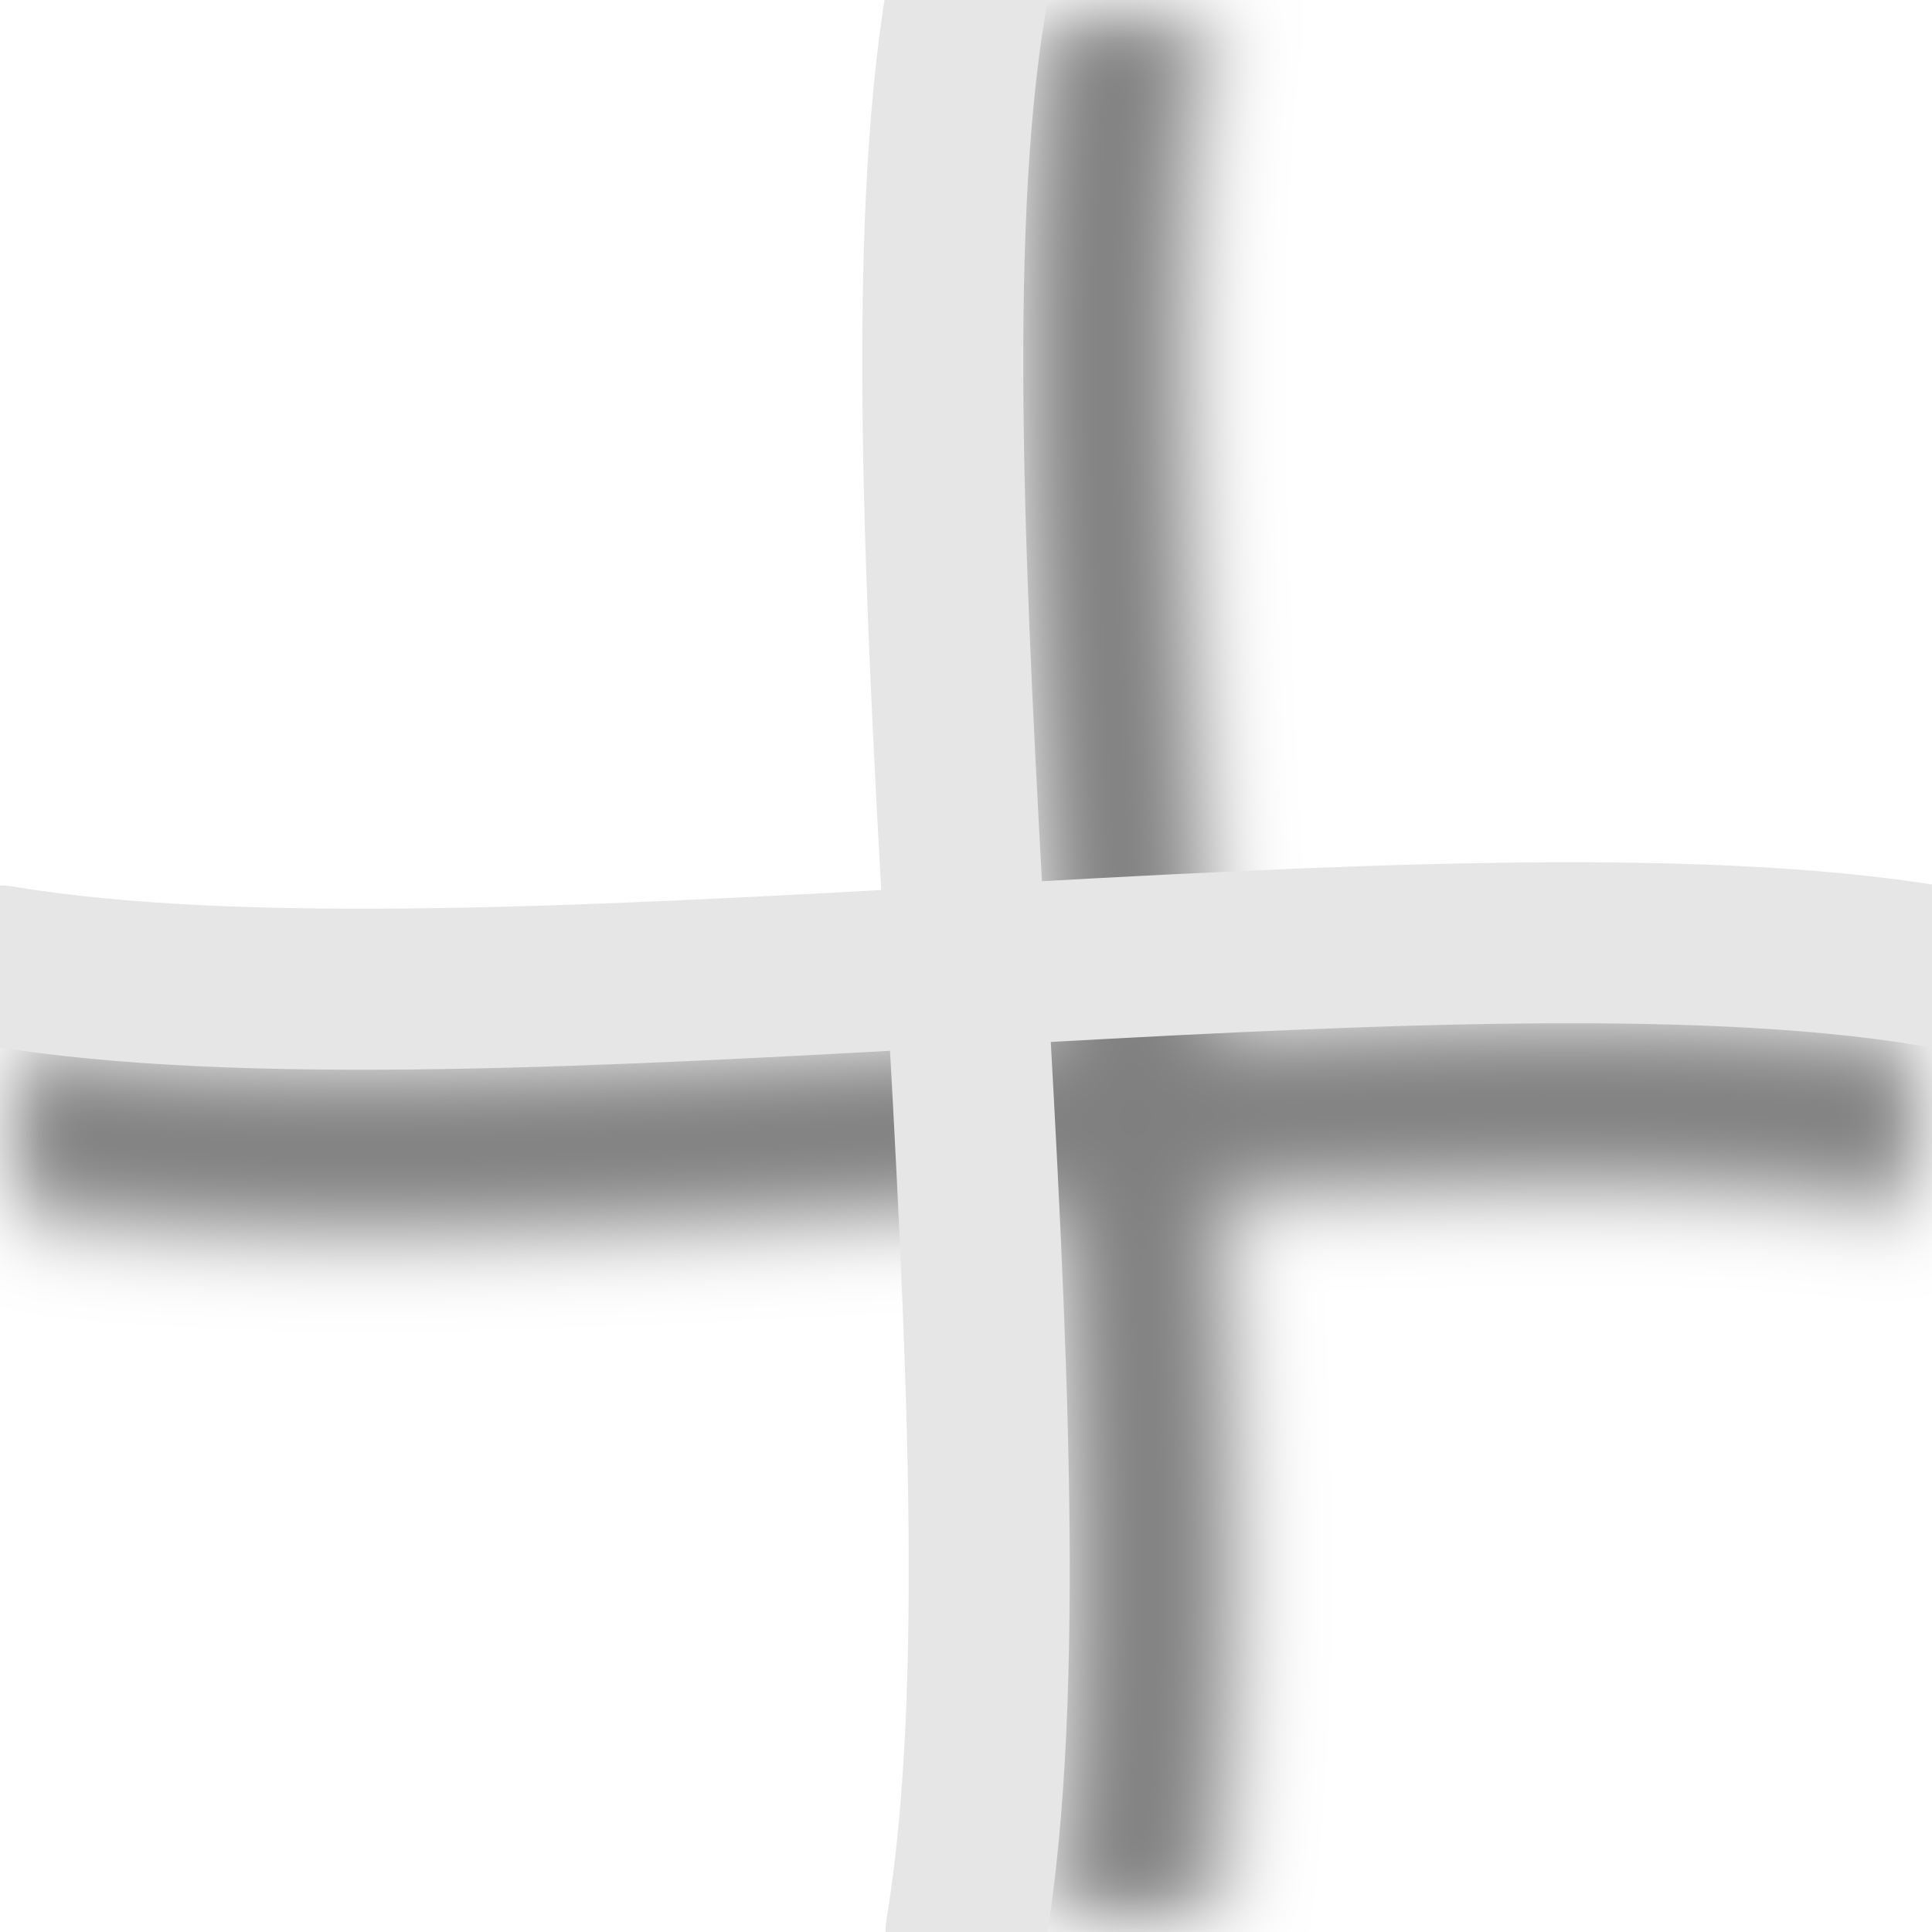
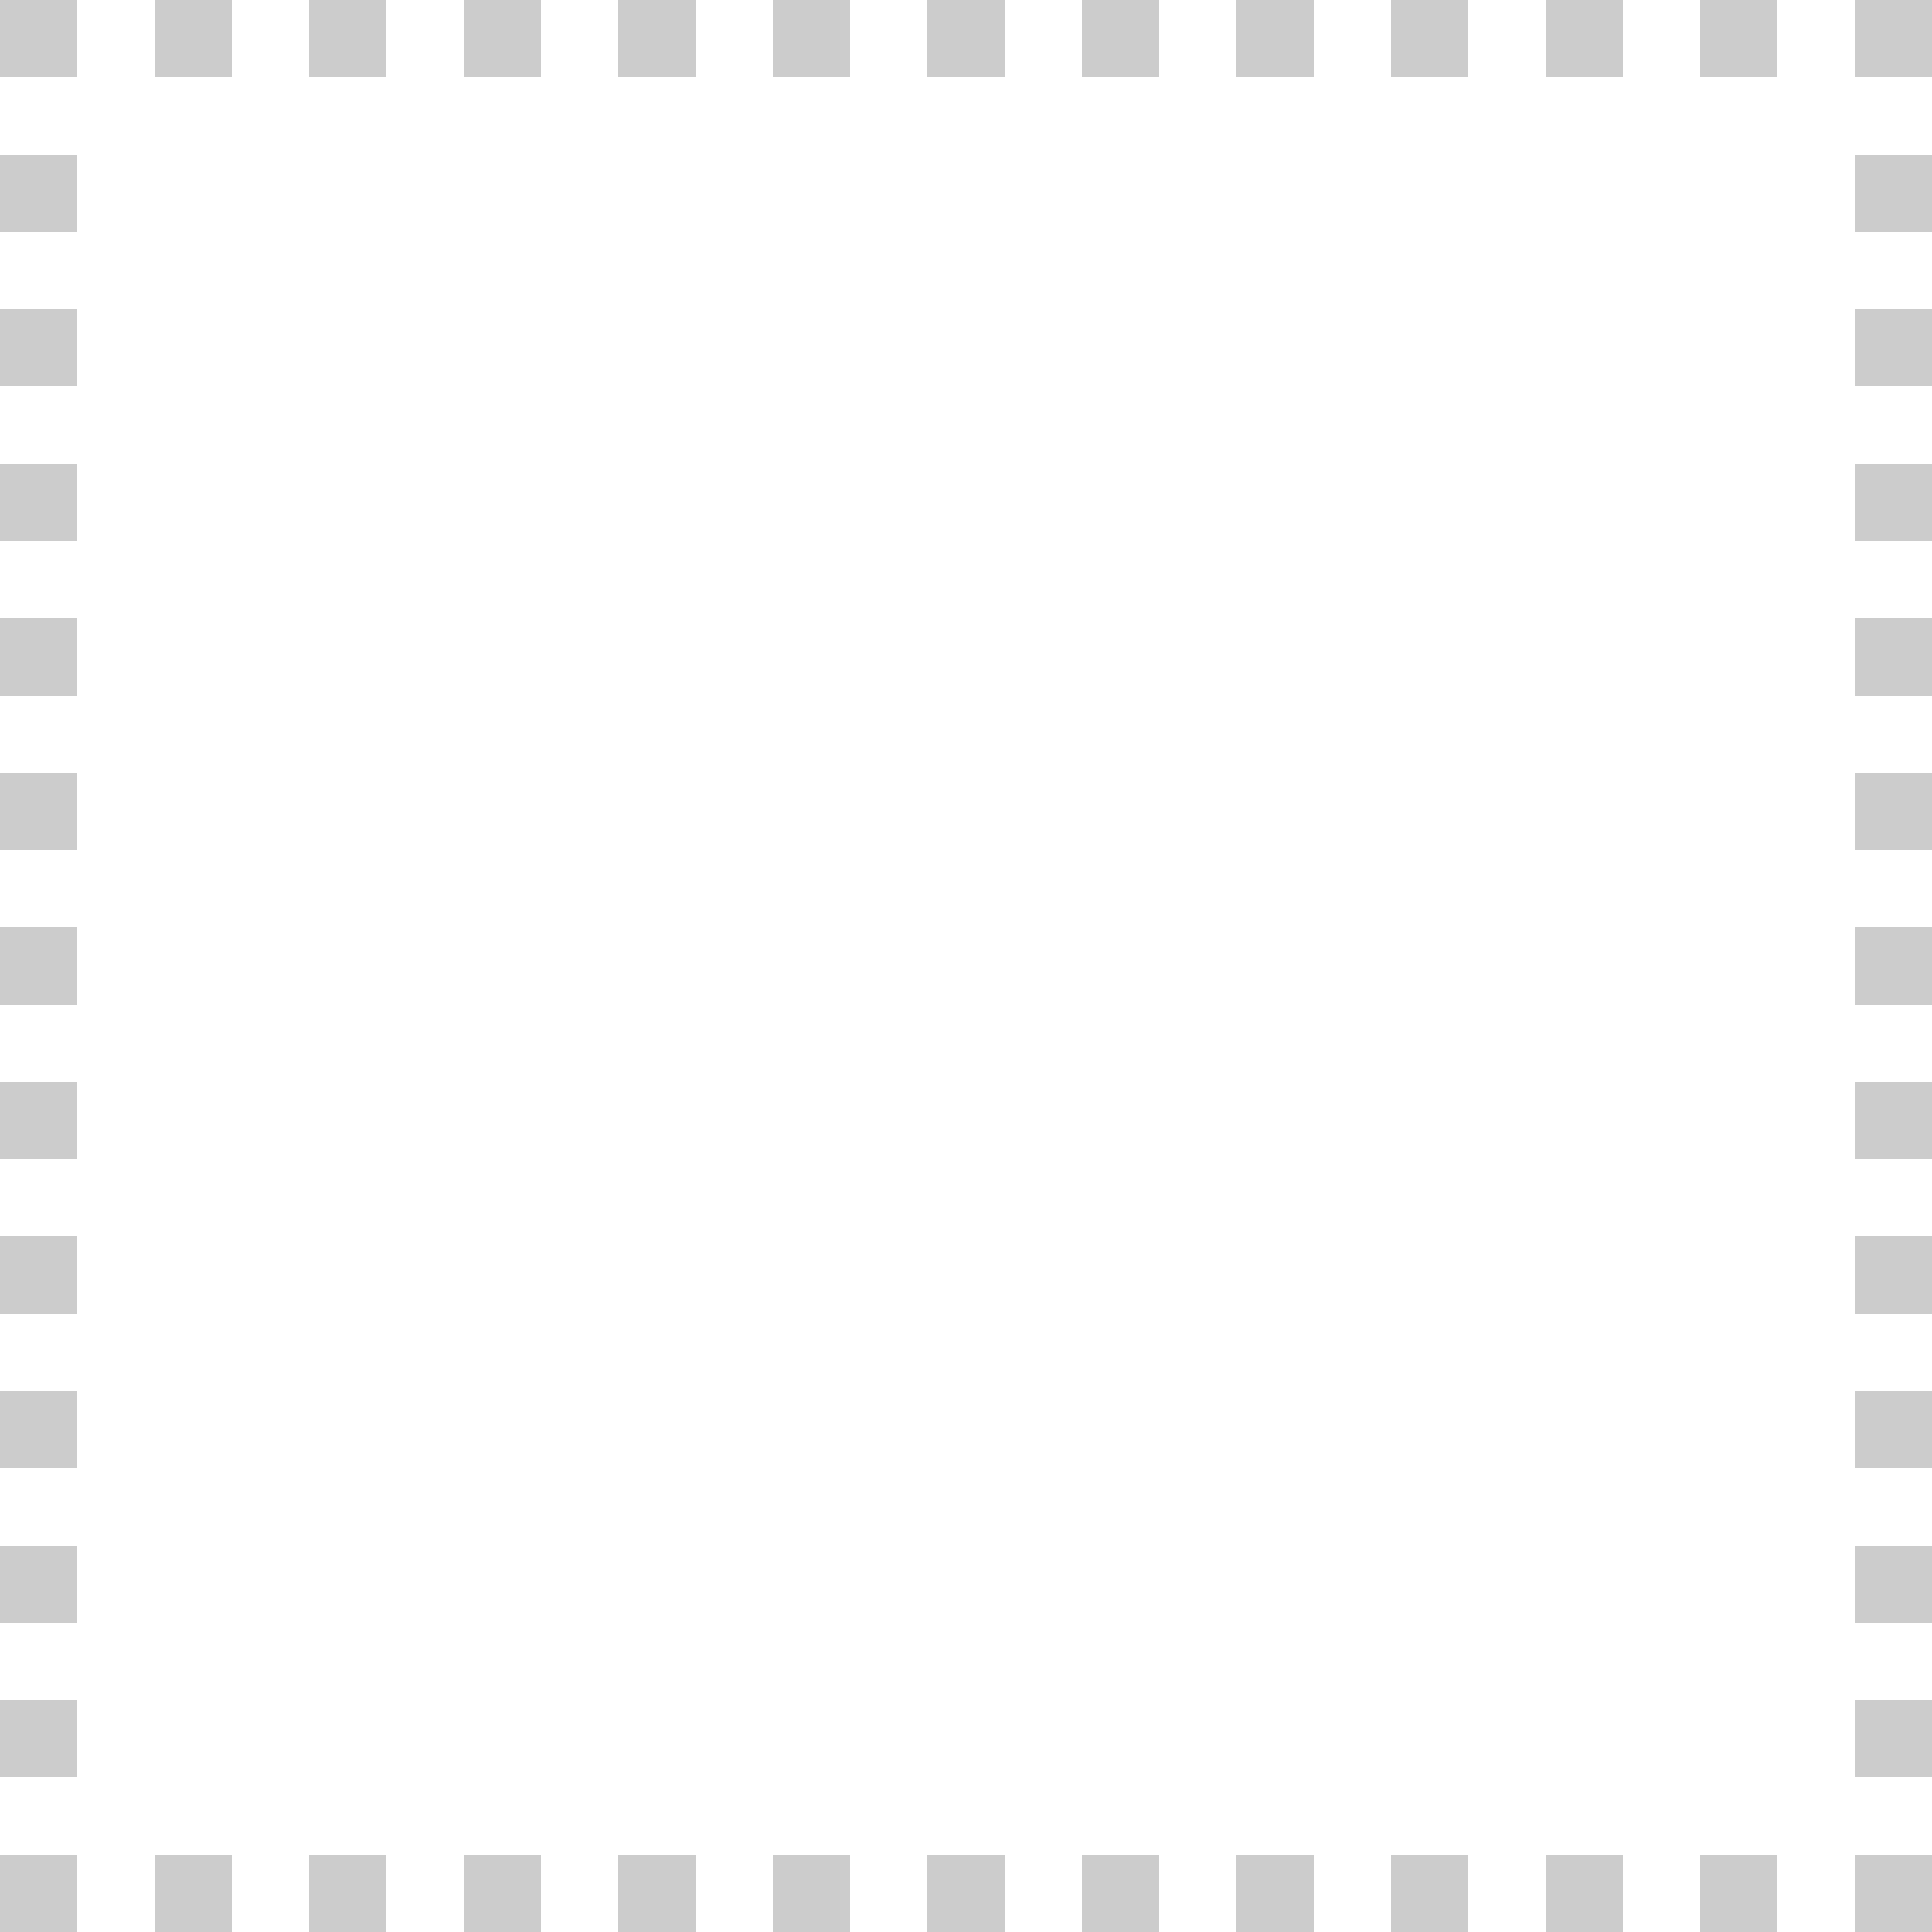
- <svg xmlns="http://www.w3.org/2000/svg" width="24" height="24" viewBox="0 0 24 24" id="svg4877" version="1.1">
-   <defs id="defs4879">
-     <filter style="color-interpolation-filters:sRGB" id="filter5435" x="-0.048" width="1.096" y="-0.048" height="1.096">
-       <feGaussianBlur stdDeviation="0.521" id="feGaussianBlur5437" />
-     </filter>
-   </defs>
-   <g id="layer1" transform="translate(0,-1028.362)">
-     <path style="color:#000000;font-style:normal;font-variant:normal;font-weight:normal;font-stretch:normal;font-size:medium;line-height:normal;font-family:sans-serif;text-indent:0;text-align:start;text-decoration:none;text-decoration-line:none;text-decoration-style:solid;text-decoration-color:#000000;letter-spacing:normal;word-spacing:normal;text-transform:none;direction:ltr;block-progression:tb;writing-mode:lr-tb;baseline-shift:baseline;text-anchor:start;white-space:normal;clip-rule:nonzero;display:inline;overflow:visible;visibility:visible;opacity:0.5;isolation:auto;mix-blend-mode:normal;color-interpolation:sRGB;color-interpolation-filters:linearRGB;solid-color:#000000;solid-opacity:1;fill:#000000;fill-opacity:1;fill-rule:nonzero;stroke:none;stroke-width:2;stroke-linecap:round;stroke-linejoin:round;stroke-miterlimit:4;stroke-dasharray:none;stroke-dashoffset:0;stroke-opacity:1;color-rendering:auto;image-rendering:auto;shape-rendering:auto;text-rendering:auto;enable-background:accumulate;filter:url(#filter5435)" d="M 13.953 -1.012 A 1 1 0 0 0 13.014 -0.164 C 12.478 3.049 12.752 7.557 13.002 12.057 C 13.019 12.355 13.031 12.646 13.047 12.943 C 12.678 12.964 12.315 12.981 11.945 13.002 C 7.445 13.252 2.951 13.478 0.164 13.014 A 1 1 0 1 0 -0.164 14.986 C 3.049 15.522 7.555 15.25 12.055 15 C 12.423 14.98 12.783 14.963 13.15 14.943 C 13.314 18.408 13.378 21.65 13.014 23.836 A 1 1 0 1 0 14.986 24.166 C 15.406 21.646 15.326 18.324 15.152 14.84 C 18.539 14.683 21.694 14.63 23.836 14.986 A 1 1 0 1 0 24.164 13.014 C 22.557 12.746 20.628 12.68 18.537 12.713 C 17.412 12.731 16.238 12.778 15.045 12.836 C 15.028 12.538 15.015 12.244 14.998 11.945 C 14.748 7.445 14.522 2.953 14.986 0.166 A 1 1 0 0 0 13.953 -1.012 z " transform="translate(0,1028.362)" id="path5390" />
-     <path style="opacity:1;fill:none;fill-opacity:1;stroke:#e6e6e6;stroke-width:2;stroke-linecap:round;stroke-linejoin:round;stroke-miterlimit:4;stroke-dasharray:none;stroke-opacity:1" d="m 12,1028.362 c -1,6 1,18 0,24" id="path5386" />
-     <path id="path5388" d="m 24,1040.362 c -6,-1 -18,1 -24,0" style="opacity:1;fill:none;fill-opacity:1;stroke:#e6e6e6;stroke-width:2;stroke-linecap:round;stroke-linejoin:round;stroke-miterlimit:4;stroke-dasharray:none;stroke-opacity:1" />
+ <svg xmlns="http://www.w3.org/2000/svg" width="25" height="25" viewBox="0 0 25 25" id="svg4877" version="1.1">
+   <defs id="defs4879" />
+   <g id="layer1" transform="translate(0,-1027.362)">
+     <rect style="opacity:1;fill:#cccccc;fill-opacity:1;stroke:none;stroke-width:2;stroke-linecap:round;stroke-linejoin:round;stroke-miterlimit:4;stroke-dasharray:none;stroke-opacity:1" id="rect8289" width="1" height="1" x="-4.5719933e-15" y="1027.362" ry="8.6913997e-06" />
+     <rect ry="8.6913997e-06" y="1027.362" x="2" height="1" width="1" id="rect8291" style="opacity:1;fill:#cccccc;fill-opacity:1;stroke:none;stroke-width:2;stroke-linecap:round;stroke-linejoin:round;stroke-miterlimit:4;stroke-dasharray:none;stroke-opacity:1" />
+     <rect ry="8.6913997e-06" y="1027.362" x="4" height="1" width="1" id="rect8293" style="opacity:1;fill:#cccccc;fill-opacity:1;stroke:none;stroke-width:2;stroke-linecap:round;stroke-linejoin:round;stroke-miterlimit:4;stroke-dasharray:none;stroke-opacity:1" />
+     <rect style="opacity:1;fill:#cccccc;fill-opacity:1;stroke:none;stroke-width:2;stroke-linecap:round;stroke-linejoin:round;stroke-miterlimit:4;stroke-dasharray:none;stroke-opacity:1" id="rect8295" width="1" height="1" x="6" y="1027.362" ry="8.6913997e-06" />
+     <rect ry="8.6913997e-06" y="1027.362" x="8" height="1" width="1" id="rect8297" style="opacity:1;fill:#cccccc;fill-opacity:1;stroke:none;stroke-width:2;stroke-linecap:round;stroke-linejoin:round;stroke-miterlimit:4;stroke-dasharray:none;stroke-opacity:1" />
+     <rect style="opacity:1;fill:#cccccc;fill-opacity:1;stroke:none;stroke-width:2;stroke-linecap:round;stroke-linejoin:round;stroke-miterlimit:4;stroke-dasharray:none;stroke-opacity:1" id="rect8299" width="1" height="1" x="10" y="1027.362" ry="8.6913997e-06" />
+     <rect style="opacity:1;fill:#cccccc;fill-opacity:1;stroke:none;stroke-width:2;stroke-linecap:round;stroke-linejoin:round;stroke-miterlimit:4;stroke-dasharray:none;stroke-opacity:1" id="rect8301" width="1" height="1" x="12" y="1027.362" ry="8.6913997e-06" />
+     <rect ry="8.6913997e-06" y="1027.362" x="14" height="1" width="1" id="rect8303" style="opacity:1;fill:#cccccc;fill-opacity:1;stroke:none;stroke-width:2;stroke-linecap:round;stroke-linejoin:round;stroke-miterlimit:4;stroke-dasharray:none;stroke-opacity:1" />
+     <rect style="opacity:1;fill:#cccccc;fill-opacity:1;stroke:none;stroke-width:2;stroke-linecap:round;stroke-linejoin:round;stroke-miterlimit:4;stroke-dasharray:none;stroke-opacity:1" id="rect8305" width="1" height="1" x="16" y="1027.362" ry="8.6913997e-06" />
+     <rect ry="8.6913997e-06" y="1027.362" x="18" height="1" width="1" id="rect8307" style="opacity:1;fill:#cccccc;fill-opacity:1;stroke:none;stroke-width:2;stroke-linecap:round;stroke-linejoin:round;stroke-miterlimit:4;stroke-dasharray:none;stroke-opacity:1" />
+     <rect ry="8.6913997e-06" y="1027.362" x="20" height="1" width="1" id="rect8309" style="opacity:1;fill:#cccccc;fill-opacity:1;stroke:none;stroke-width:2;stroke-linecap:round;stroke-linejoin:round;stroke-miterlimit:4;stroke-dasharray:none;stroke-opacity:1" />
+     <rect style="opacity:1;fill:#cccccc;fill-opacity:1;stroke:none;stroke-width:2;stroke-linecap:round;stroke-linejoin:round;stroke-miterlimit:4;stroke-dasharray:none;stroke-opacity:1" id="rect8311" width="1" height="1" x="22" y="1027.362" ry="8.6913997e-06" />
+     <rect ry="8.6913997e-06" y="1051.362" x="-4.6e-07" height="1" width="1" id="rect8313" style="opacity:1;fill:#cccccc;fill-opacity:1;stroke:none;stroke-width:2;stroke-linecap:round;stroke-linejoin:round;stroke-miterlimit:4;stroke-dasharray:none;stroke-opacity:1" />
+     <rect style="opacity:1;fill:#cccccc;fill-opacity:1;stroke:none;stroke-width:2;stroke-linecap:round;stroke-linejoin:round;stroke-miterlimit:4;stroke-dasharray:none;stroke-opacity:1" id="rect8315" width="1" height="1" x="2" y="1051.362" ry="8.6913997e-06" />
+     <rect style="opacity:1;fill:#cccccc;fill-opacity:1;stroke:none;stroke-width:2;stroke-linecap:round;stroke-linejoin:round;stroke-miterlimit:4;stroke-dasharray:none;stroke-opacity:1" id="rect8317" width="1" height="1" x="4" y="1051.362" ry="8.6913997e-06" />
+     <rect ry="8.6913997e-06" y="1051.362" x="6" height="1" width="1" id="rect8319" style="opacity:1;fill:#cccccc;fill-opacity:1;stroke:none;stroke-width:2;stroke-linecap:round;stroke-linejoin:round;stroke-miterlimit:4;stroke-dasharray:none;stroke-opacity:1" />
+     <rect style="opacity:1;fill:#cccccc;fill-opacity:1;stroke:none;stroke-width:2;stroke-linecap:round;stroke-linejoin:round;stroke-miterlimit:4;stroke-dasharray:none;stroke-opacity:1" id="rect8321" width="1" height="1" x="8" y="1051.362" ry="8.6913997e-06" />
+     <rect ry="8.6913997e-06" y="1051.362" x="10" height="1" width="1" id="rect8323" style="opacity:1;fill:#cccccc;fill-opacity:1;stroke:none;stroke-width:2;stroke-linecap:round;stroke-linejoin:round;stroke-miterlimit:4;stroke-dasharray:none;stroke-opacity:1" />
+     <rect ry="8.6913997e-06" y="1051.362" x="12" height="1" width="1" id="rect8325" style="opacity:1;fill:#cccccc;fill-opacity:1;stroke:none;stroke-width:2;stroke-linecap:round;stroke-linejoin:round;stroke-miterlimit:4;stroke-dasharray:none;stroke-opacity:1" />
+     <rect style="opacity:1;fill:#cccccc;fill-opacity:1;stroke:none;stroke-width:2;stroke-linecap:round;stroke-linejoin:round;stroke-miterlimit:4;stroke-dasharray:none;stroke-opacity:1" id="rect8327" width="1" height="1" x="14" y="1051.362" ry="8.6913997e-06" />
+     <rect ry="8.6913997e-06" y="1051.362" x="16" height="1" width="1" id="rect8329" style="opacity:1;fill:#cccccc;fill-opacity:1;stroke:none;stroke-width:2;stroke-linecap:round;stroke-linejoin:round;stroke-miterlimit:4;stroke-dasharray:none;stroke-opacity:1" />
+     <rect style="opacity:1;fill:#cccccc;fill-opacity:1;stroke:none;stroke-width:2;stroke-linecap:round;stroke-linejoin:round;stroke-miterlimit:4;stroke-dasharray:none;stroke-opacity:1" id="rect8331" width="1" height="1" x="18" y="1051.362" ry="8.6913997e-06" />
+     <rect style="opacity:1;fill:#cccccc;fill-opacity:1;stroke:none;stroke-width:2;stroke-linecap:round;stroke-linejoin:round;stroke-miterlimit:4;stroke-dasharray:none;stroke-opacity:1" id="rect8333" width="1" height="1" x="20" y="1051.362" ry="8.6913997e-06" />
+     <rect ry="8.6913997e-06" y="1051.362" x="22" height="1" width="1" id="rect8335" style="opacity:1;fill:#cccccc;fill-opacity:1;stroke:none;stroke-width:2;stroke-linecap:round;stroke-linejoin:round;stroke-miterlimit:4;stroke-dasharray:none;stroke-opacity:1" />
+     <rect style="opacity:1;fill:#cccccc;fill-opacity:1;stroke:none;stroke-width:2;stroke-linecap:round;stroke-linejoin:round;stroke-miterlimit:4;stroke-dasharray:none;stroke-opacity:1" id="rect8337" width="1" height="1" x="-1050.362" y="24" ry="8.6913997e-06" transform="matrix(0,-1,1,0,0,0)" />
+     <rect ry="8.6913997e-06" y="24" x="-1048.362" height="1" width="1" id="rect8339" style="opacity:1;fill:#cccccc;fill-opacity:1;stroke:none;stroke-width:2;stroke-linecap:round;stroke-linejoin:round;stroke-miterlimit:4;stroke-dasharray:none;stroke-opacity:1" transform="matrix(0,-1,1,0,0,0)" />
+     <rect ry="8.6913997e-06" y="24" x="-1046.362" height="1" width="1" id="rect8341" style="opacity:1;fill:#cccccc;fill-opacity:1;stroke:none;stroke-width:2;stroke-linecap:round;stroke-linejoin:round;stroke-miterlimit:4;stroke-dasharray:none;stroke-opacity:1" transform="matrix(0,-1,1,0,0,0)" />
+     <rect style="opacity:1;fill:#cccccc;fill-opacity:1;stroke:none;stroke-width:2;stroke-linecap:round;stroke-linejoin:round;stroke-miterlimit:4;stroke-dasharray:none;stroke-opacity:1" id="rect8343" width="1" height="1" x="-1044.362" y="24" ry="8.6913997e-06" transform="matrix(0,-1,1,0,0,0)" />
+     <rect ry="8.6913997e-06" y="24" x="-1042.362" height="1" width="1" id="rect8345" style="opacity:1;fill:#cccccc;fill-opacity:1;stroke:none;stroke-width:2;stroke-linecap:round;stroke-linejoin:round;stroke-miterlimit:4;stroke-dasharray:none;stroke-opacity:1" transform="matrix(0,-1,1,0,0,0)" />
+     <rect style="opacity:1;fill:#cccccc;fill-opacity:1;stroke:none;stroke-width:2;stroke-linecap:round;stroke-linejoin:round;stroke-miterlimit:4;stroke-dasharray:none;stroke-opacity:1" id="rect8347" width="1" height="1" x="-1040.362" y="24" ry="8.6913997e-06" transform="matrix(0,-1,1,0,0,0)" />
+     <rect style="opacity:1;fill:#cccccc;fill-opacity:1;stroke:none;stroke-width:2;stroke-linecap:round;stroke-linejoin:round;stroke-miterlimit:4;stroke-dasharray:none;stroke-opacity:1" id="rect8349" width="1" height="1" x="-1038.362" y="24" ry="8.6913997e-06" transform="matrix(0,-1,1,0,0,0)" />
+     <rect ry="8.6913997e-06" y="24" x="-1036.362" height="1" width="1" id="rect8351" style="opacity:1;fill:#cccccc;fill-opacity:1;stroke:none;stroke-width:2;stroke-linecap:round;stroke-linejoin:round;stroke-miterlimit:4;stroke-dasharray:none;stroke-opacity:1" transform="matrix(0,-1,1,0,0,0)" />
+     <rect style="opacity:1;fill:#cccccc;fill-opacity:1;stroke:none;stroke-width:2;stroke-linecap:round;stroke-linejoin:round;stroke-miterlimit:4;stroke-dasharray:none;stroke-opacity:1" id="rect8353" width="1" height="1" x="-1034.362" y="24" ry="8.6913997e-06" transform="matrix(0,-1,1,0,0,0)" />
+     <rect ry="8.6913997e-06" y="24" x="-1032.362" height="1" width="1" id="rect8355" style="opacity:1;fill:#cccccc;fill-opacity:1;stroke:none;stroke-width:2;stroke-linecap:round;stroke-linejoin:round;stroke-miterlimit:4;stroke-dasharray:none;stroke-opacity:1" transform="matrix(0,-1,1,0,0,0)" />
+     <rect ry="8.6913997e-06" y="24" x="-1030.362" height="1" width="1" id="rect8357" style="opacity:1;fill:#cccccc;fill-opacity:1;stroke:none;stroke-width:2;stroke-linecap:round;stroke-linejoin:round;stroke-miterlimit:4;stroke-dasharray:none;stroke-opacity:1" transform="matrix(0,-1,1,0,0,0)" />
+     <rect style="opacity:1;fill:#cccccc;fill-opacity:1;stroke:none;stroke-width:2;stroke-linecap:round;stroke-linejoin:round;stroke-miterlimit:4;stroke-dasharray:none;stroke-opacity:1" id="rect8359" width="1" height="1" x="-1028.362" y="24" ry="8.6913997e-06" transform="matrix(0,-1,1,0,0,0)" />
+     <rect transform="matrix(0,-1,1,0,0,0)" ry="8.6913997e-06" y="24" x="-1052.362" height="1" width="1" id="rect8361" style="opacity:1;fill:#cccccc;fill-opacity:1;stroke:none;stroke-width:2;stroke-linecap:round;stroke-linejoin:round;stroke-miterlimit:4;stroke-dasharray:none;stroke-opacity:1" />
+     <rect transform="matrix(0,-1,1,0,0,0)" style="opacity:1;fill:#cccccc;fill-opacity:1;stroke:none;stroke-width:2;stroke-linecap:round;stroke-linejoin:round;stroke-miterlimit:4;stroke-dasharray:none;stroke-opacity:1" id="rect8363" width="1" height="1" x="-1050.362" y="-4.5719933e-15" ry="8.6913997e-06" />
+     <rect transform="matrix(0,-1,1,0,0,0)" style="opacity:1;fill:#cccccc;fill-opacity:1;stroke:none;stroke-width:2;stroke-linecap:round;stroke-linejoin:round;stroke-miterlimit:4;stroke-dasharray:none;stroke-opacity:1" id="rect8365" width="1" height="1" x="-1048.362" y="-4.5719933e-15" ry="8.6913997e-06" />
+     <rect transform="matrix(0,-1,1,0,0,0)" ry="8.6913997e-06" y="-4.5719933e-15" x="-1046.362" height="1" width="1" id="rect8367" style="opacity:1;fill:#cccccc;fill-opacity:1;stroke:none;stroke-width:2;stroke-linecap:round;stroke-linejoin:round;stroke-miterlimit:4;stroke-dasharray:none;stroke-opacity:1" />
+     <rect transform="matrix(0,-1,1,0,0,0)" style="opacity:1;fill:#cccccc;fill-opacity:1;stroke:none;stroke-width:2;stroke-linecap:round;stroke-linejoin:round;stroke-miterlimit:4;stroke-dasharray:none;stroke-opacity:1" id="rect8369" width="1" height="1" x="-1044.362" y="-4.5719933e-15" ry="8.6913997e-06" />
+     <rect transform="matrix(0,-1,1,0,0,0)" ry="8.6913997e-06" y="-4.5719933e-15" x="-1042.362" height="1" width="1" id="rect8371" style="opacity:1;fill:#cccccc;fill-opacity:1;stroke:none;stroke-width:2;stroke-linecap:round;stroke-linejoin:round;stroke-miterlimit:4;stroke-dasharray:none;stroke-opacity:1" />
+     <rect transform="matrix(0,-1,1,0,0,0)" ry="8.6913997e-06" y="-4.5719933e-15" x="-1040.362" height="1" width="1" id="rect8373" style="opacity:1;fill:#cccccc;fill-opacity:1;stroke:none;stroke-width:2;stroke-linecap:round;stroke-linejoin:round;stroke-miterlimit:4;stroke-dasharray:none;stroke-opacity:1" />
+     <rect transform="matrix(0,-1,1,0,0,0)" style="opacity:1;fill:#cccccc;fill-opacity:1;stroke:none;stroke-width:2;stroke-linecap:round;stroke-linejoin:round;stroke-miterlimit:4;stroke-dasharray:none;stroke-opacity:1" id="rect8375" width="1" height="1" x="-1038.362" y="-4.5719933e-15" ry="8.6913997e-06" />
+     <rect transform="matrix(0,-1,1,0,0,0)" ry="8.6913997e-06" y="-4.5719933e-15" x="-1036.362" height="1" width="1" id="rect8377" style="opacity:1;fill:#cccccc;fill-opacity:1;stroke:none;stroke-width:2;stroke-linecap:round;stroke-linejoin:round;stroke-miterlimit:4;stroke-dasharray:none;stroke-opacity:1" />
+     <rect transform="matrix(0,-1,1,0,0,0)" style="opacity:1;fill:#cccccc;fill-opacity:1;stroke:none;stroke-width:2;stroke-linecap:round;stroke-linejoin:round;stroke-miterlimit:4;stroke-dasharray:none;stroke-opacity:1" id="rect8379" width="1" height="1" x="-1034.362" y="-4.5719933e-15" ry="8.6913997e-06" />
+     <rect transform="matrix(0,-1,1,0,0,0)" style="opacity:1;fill:#cccccc;fill-opacity:1;stroke:none;stroke-width:2;stroke-linecap:round;stroke-linejoin:round;stroke-miterlimit:4;stroke-dasharray:none;stroke-opacity:1" id="rect8381" width="1" height="1" x="-1032.362" y="-4.5719933e-15" ry="8.6913997e-06" />
+     <rect transform="matrix(0,-1,1,0,0,0)" ry="8.6913997e-06" y="-4.5719933e-15" x="-1030.362" height="1" width="1" id="rect8383" style="opacity:1;fill:#cccccc;fill-opacity:1;stroke:none;stroke-width:2;stroke-linecap:round;stroke-linejoin:round;stroke-miterlimit:4;stroke-dasharray:none;stroke-opacity:1" />
  </g>
</svg>
